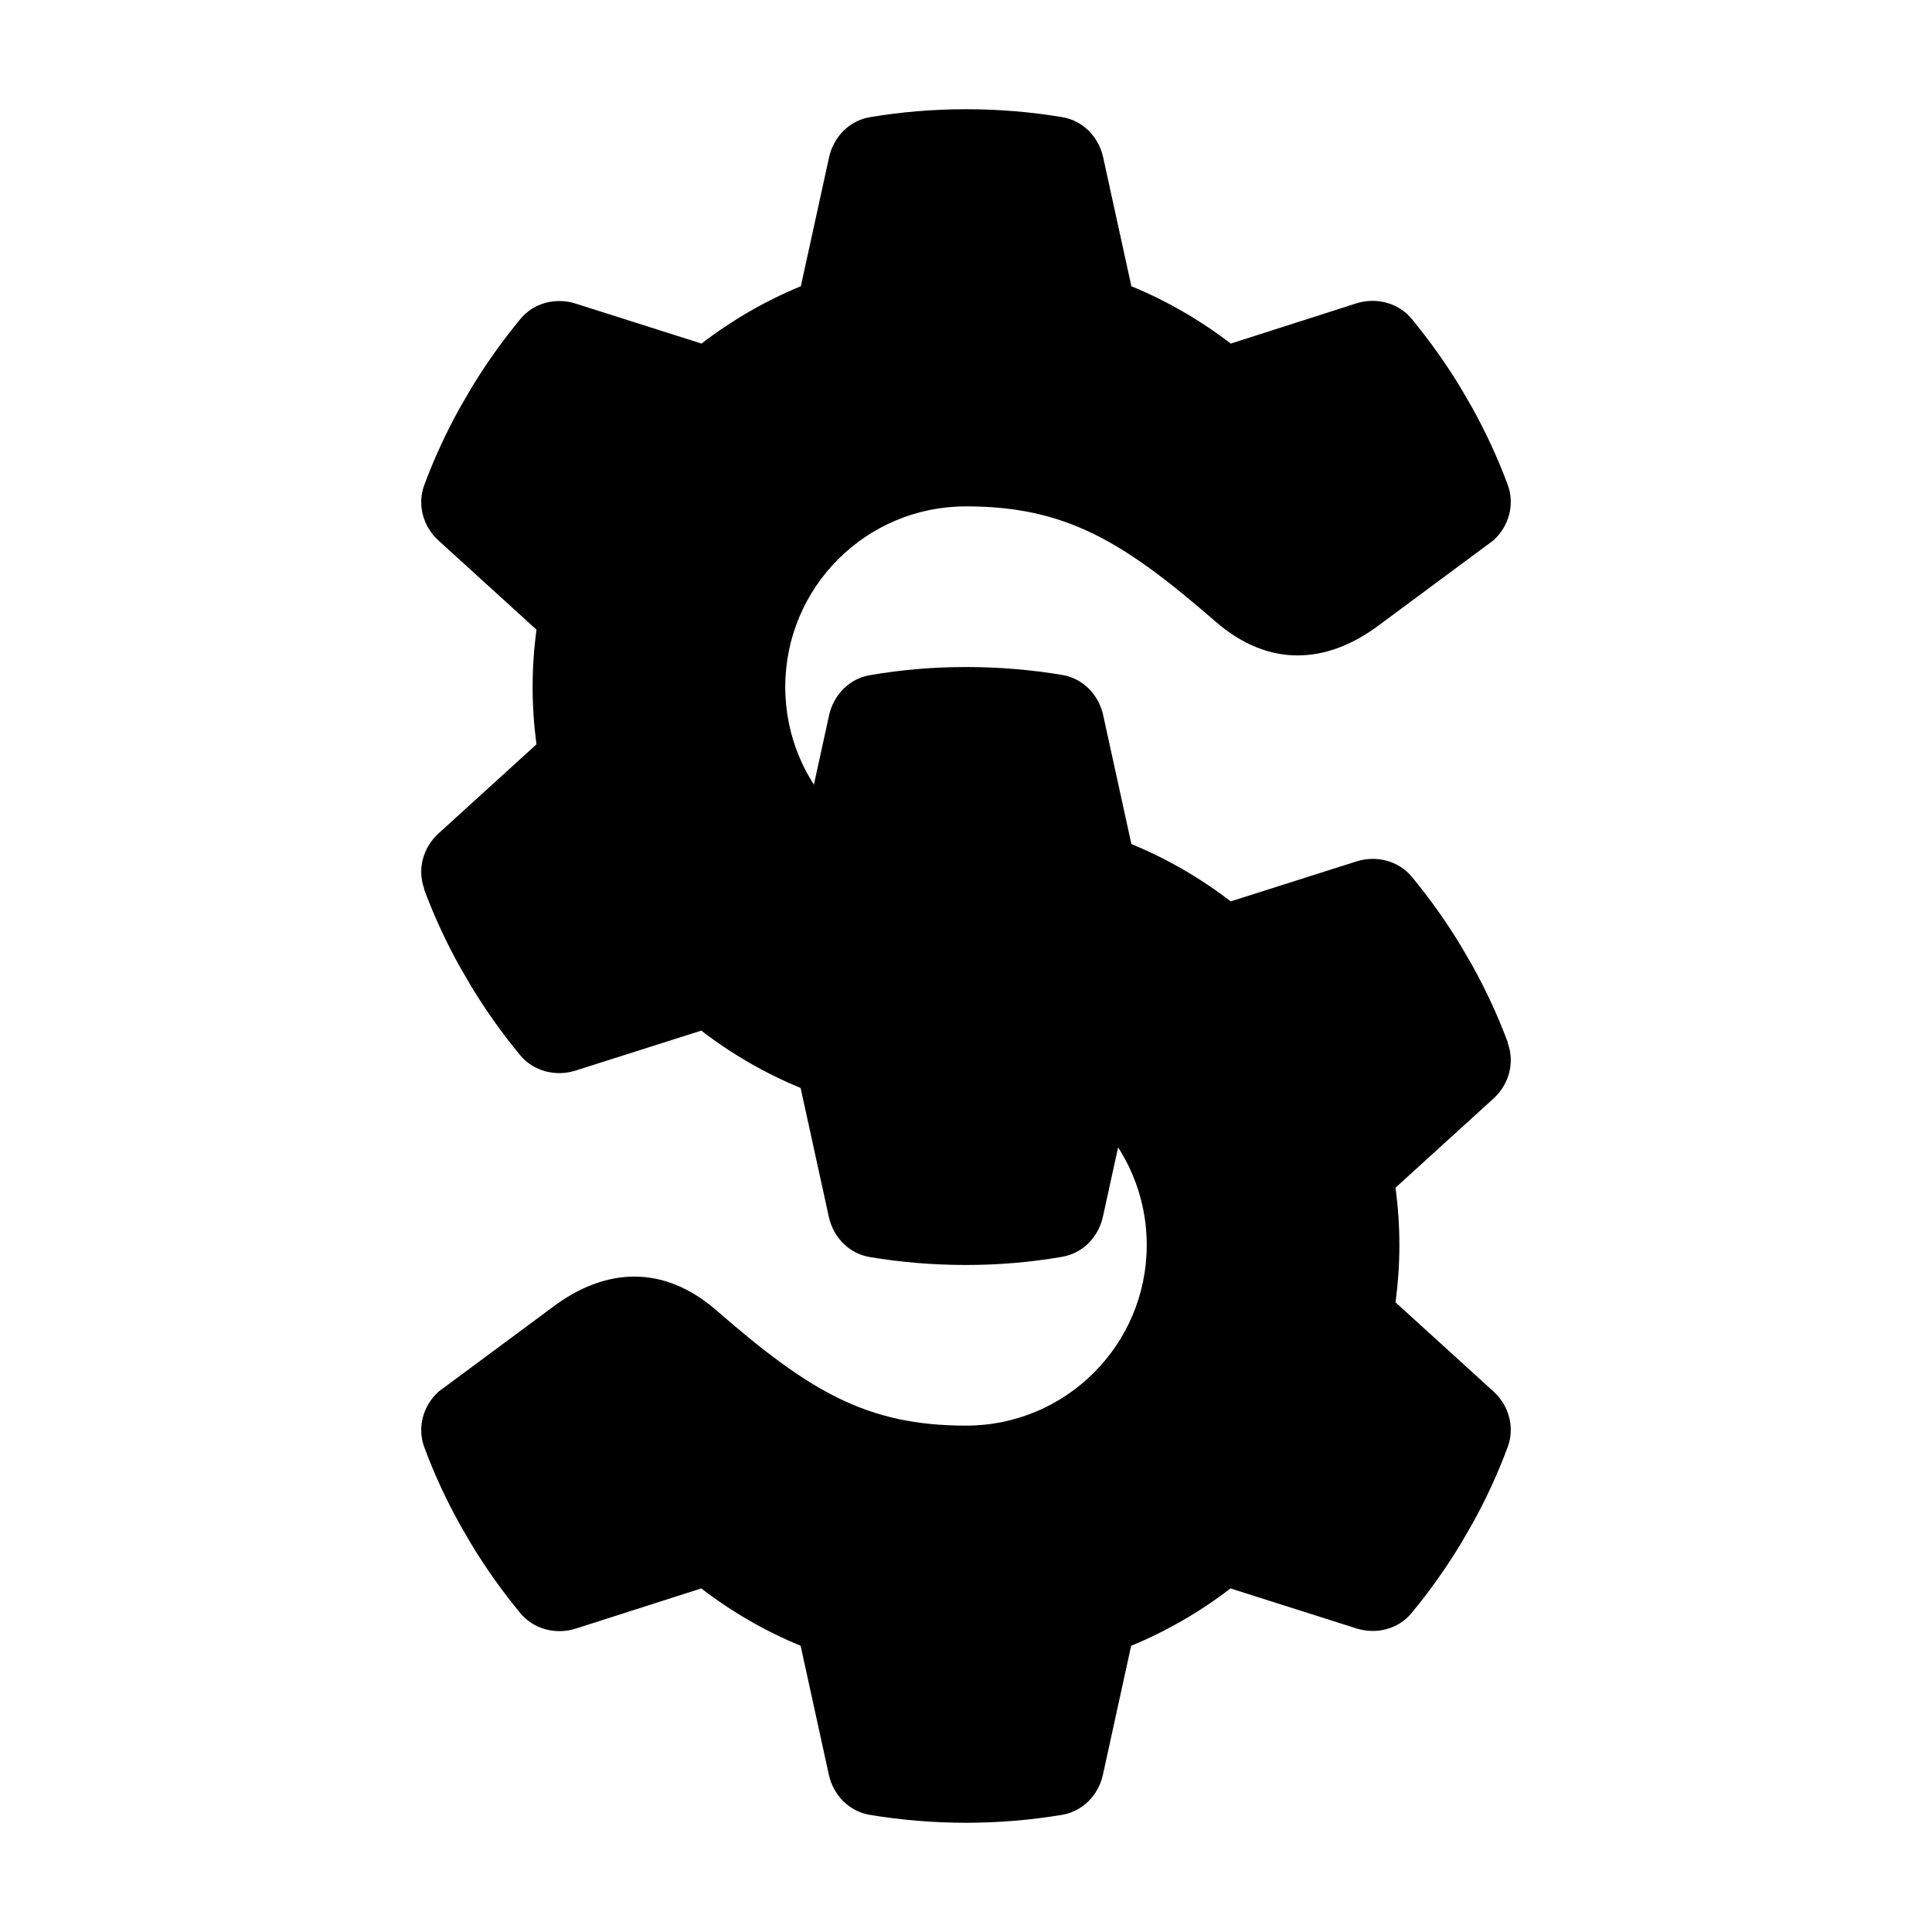
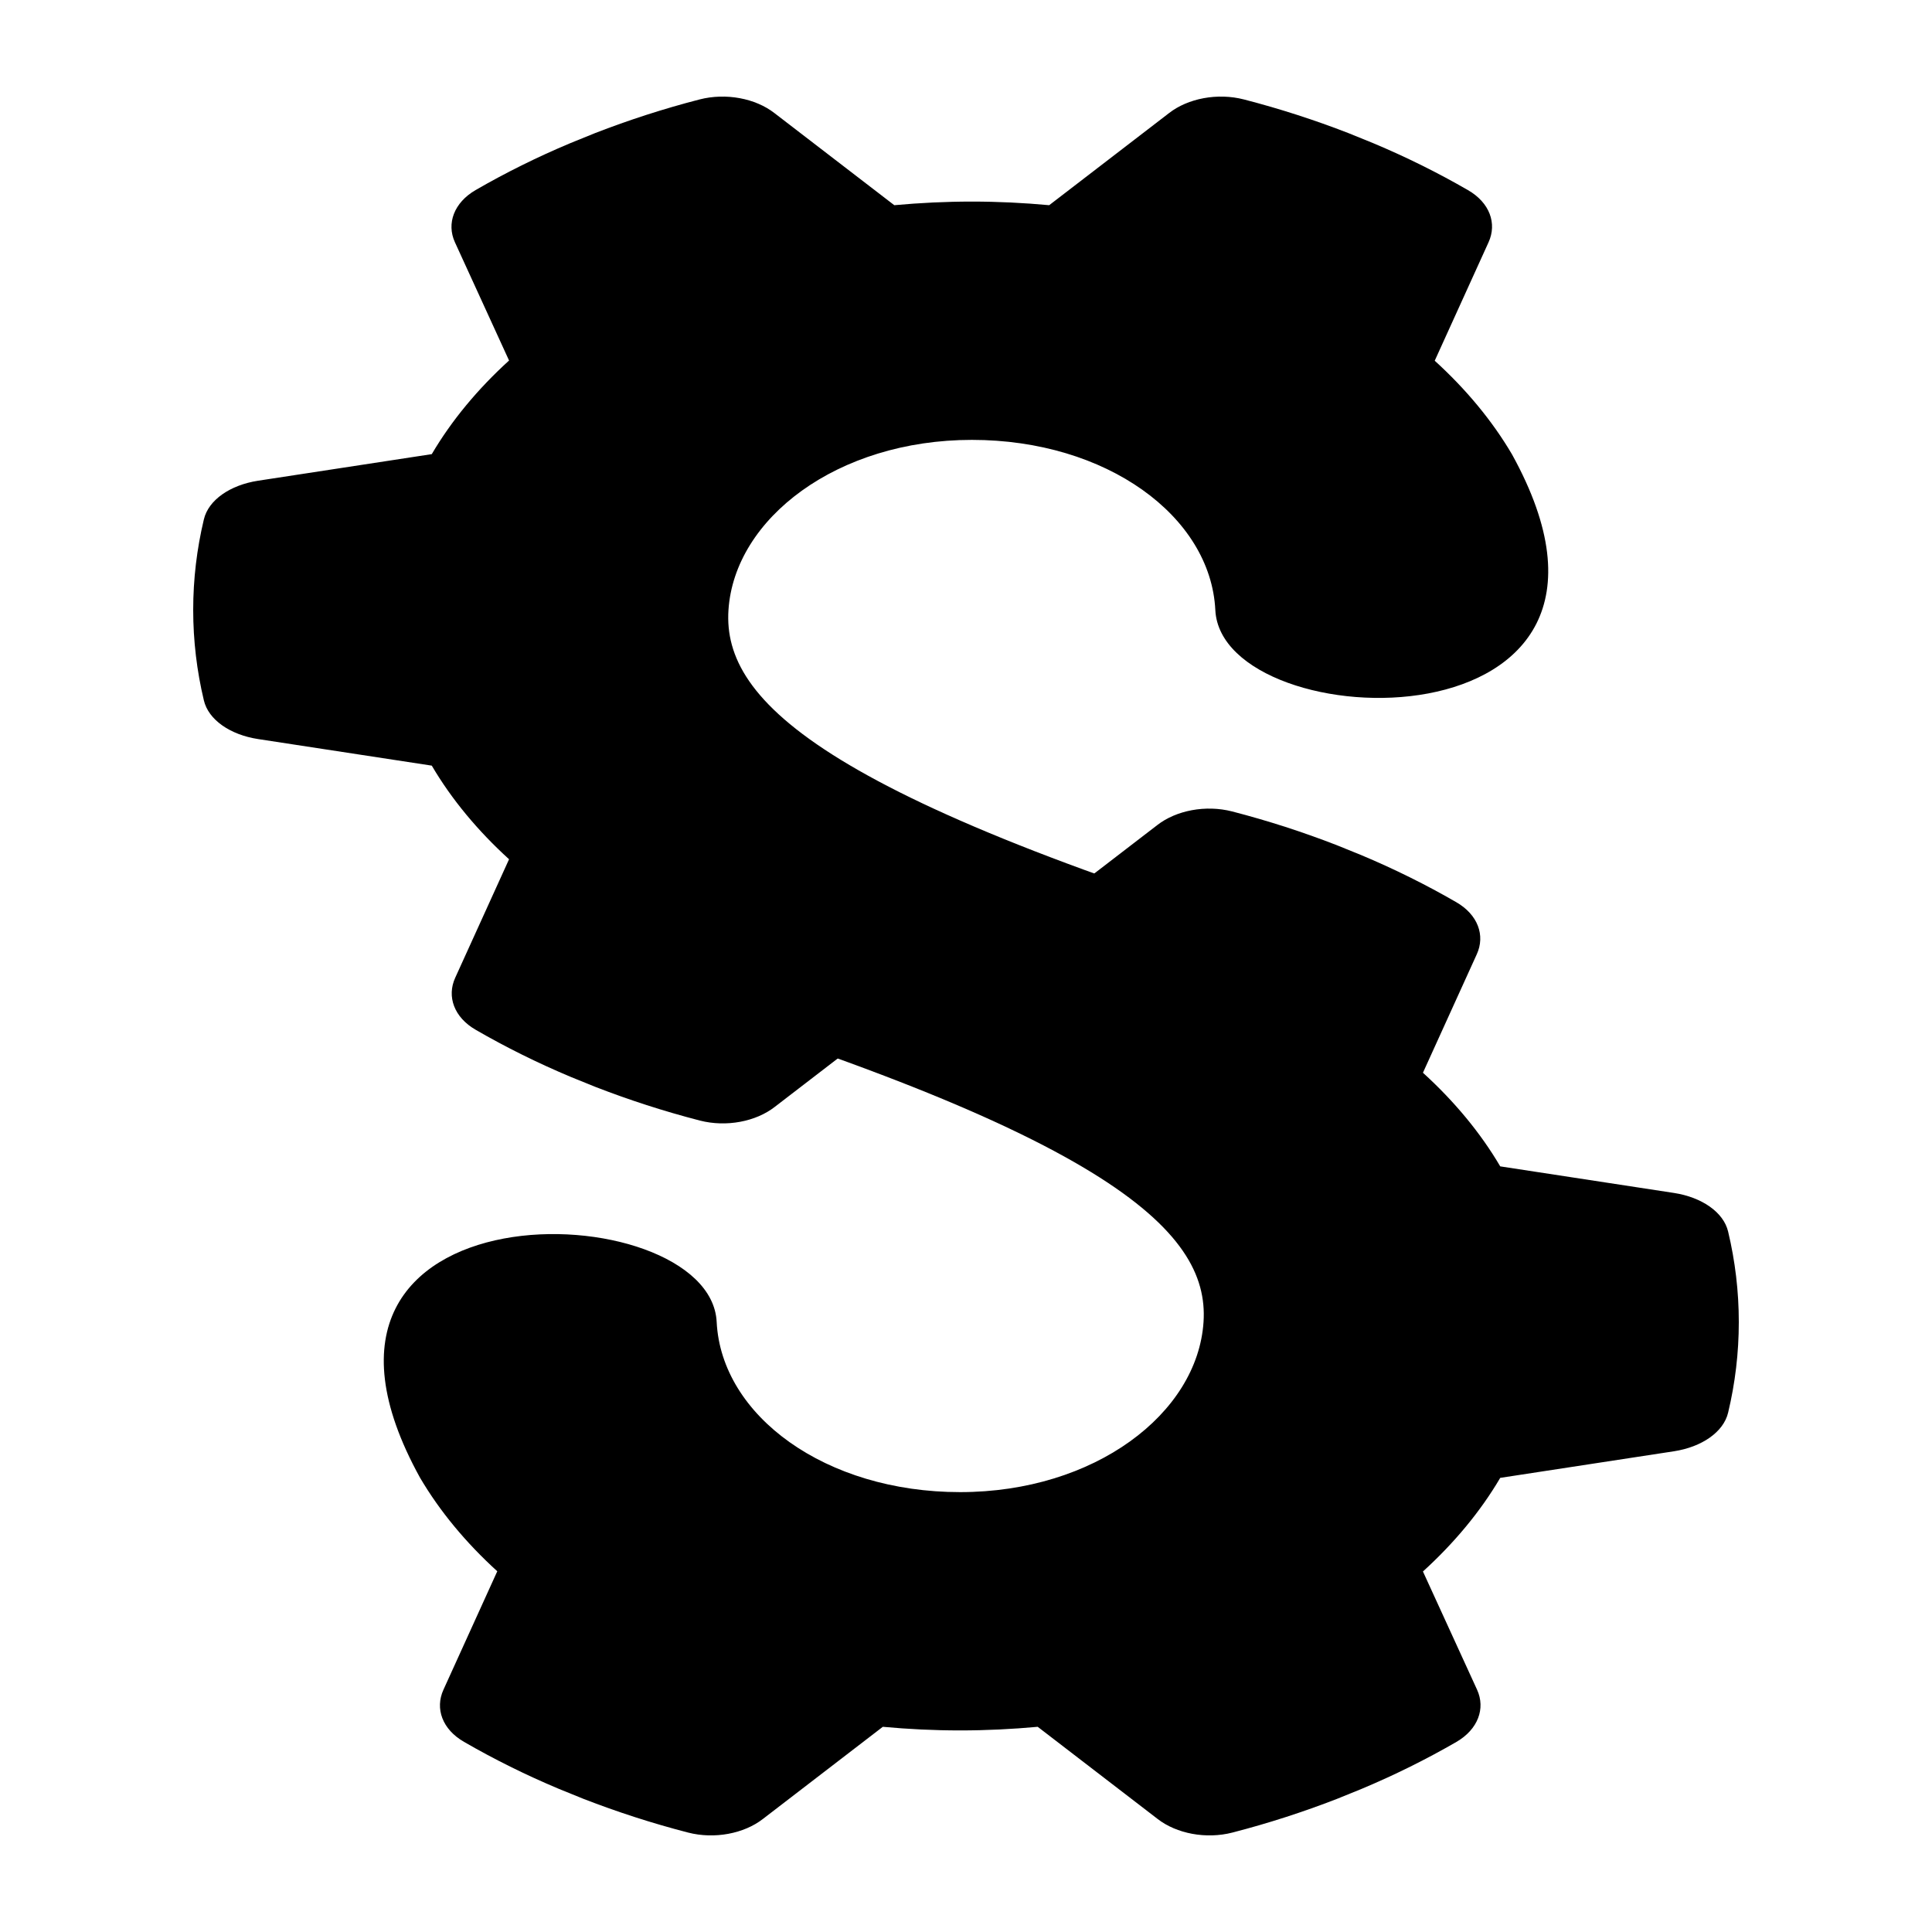
<svg xmlns="http://www.w3.org/2000/svg" viewBox="0 0 500 500">
-   <g transform="matrix(1, 0, 0, 1, 250.0004, 317.767)">
-     <path d="M -68.453 -228.79 C -60.623 -234.809 -51.975 -239.834 -42.743 -243.632 L -35.439 -276.996 C -34.27 -282.313 -30.18 -286.52 -24.804 -287.397 C -16.741 -288.799 -8.444 -289.5 0.029 -289.5 C 8.501 -289.5 16.798 -288.799 24.862 -287.455 C 30.238 -286.579 34.328 -282.371 35.496 -277.054 L 42.8 -243.69 C 52.032 -239.892 60.68 -234.867 68.51 -228.849 L 101.056 -239.191 C 106.198 -240.827 111.924 -239.366 115.372 -235.218 C 120.105 -229.491 124.429 -223.415 128.285 -216.987 L 131.031 -212.254 C 134.596 -205.827 137.692 -199.166 140.263 -192.212 L 140.205 -192.154 C 142.075 -187.07 140.497 -181.403 136.465 -177.78 L 111.165 -154.758 C 111.807 -149.908 112.158 -144.942 112.158 -139.916 C 112.158 -134.891 111.807 -129.925 111.165 -125.075 L 136.465 -102.053 C 140.497 -98.43 142.075 -92.763 140.205 -87.679 C 137.634 -80.726 134.537 -74.065 130.973 -67.637 L 128.227 -62.904 C 124.37 -56.477 120.046 -50.4 115.313 -44.674 C 111.866 -40.467 106.14 -39.064 100.998 -40.7 L 68.452 -51.043 C 60.622 -45.024 51.974 -39.999 42.742 -36.201 L 35.438 -2.837 C 34.269 2.48 30.179 6.687 24.804 7.564 C 16.74 8.908 8.443 9.609 -0.03 9.609 C -8.502 9.609 -16.799 8.908 -24.863 7.564 C -30.239 6.687 -34.329 2.48 -35.497 -2.837 L -42.801 -36.201 C -52.033 -39.999 -60.681 -45.024 -68.511 -51.043 L -100.999 -40.642 C -106.141 -39.006 -111.867 -40.467 -115.314 -44.615 C -120.047 -50.342 -124.371 -56.418 -128.228 -62.846 L -130.974 -67.579 C -134.538 -74.006 -137.635 -80.667 -140.206 -87.621 C -142.076 -92.704 -140.498 -98.372 -136.466 -101.995 L -107.001 -123.827 C -93.402 -134.075 -78.369 -134.976 -64.576 -122.986 C -40.609 -102.153 -25.776 -93.172 0.029 -93.172 C 25.855 -93.172 46.774 -114.09 46.774 -139.916 C 46.774 -165.743 25.855 -186.661 0.029 -186.661 L -68.453 -228.79 Z" transform="matrix(-1, 0, 0, -1, -0.001035, -279.891)" />
-     <path d="M -68.452 -84.433 C -60.622 -90.452 -51.975 -95.477 -42.742 -99.275 L -35.439 -132.639 C -34.27 -137.956 -30.18 -142.163 -24.804 -143.04 C -16.741 -144.442 -8.443 -145.143 0.029 -145.143 C 8.502 -145.143 16.799 -144.442 24.862 -143.098 C 30.238 -142.221 34.328 -138.014 35.497 -132.697 L 42.801 -99.333 C 52.033 -95.535 60.681 -90.51 68.51 -84.492 L 101.057 -94.834 C 106.198 -96.47 111.925 -95.009 115.372 -90.861 C 120.105 -85.134 124.429 -79.057 128.285 -72.63 L 131.032 -67.897 C 134.596 -61.47 137.693 -54.809 140.264 -47.855 L 140.205 -47.797 C 142.075 -42.713 140.498 -37.045 136.466 -33.423 L 111.165 -10.401 C 111.808 -5.551 112.158 -0.584 112.158 4.441 C 112.158 9.466 111.808 14.432 111.165 19.282 L 136.466 42.304 C 140.498 45.927 142.075 51.594 140.205 56.678 C 137.634 63.631 134.538 70.292 130.973 76.72 L 128.227 81.453 C 124.371 87.88 120.047 93.957 115.314 99.683 C 111.866 103.89 106.14 105.293 100.998 103.657 L 68.452 93.314 C 60.622 99.333 51.974 104.358 42.742 108.156 L 35.438 141.52 C 34.27 146.837 30.18 151.044 24.804 151.921 C 16.74 153.265 8.443 153.966 -0.029 153.966 C -8.502 153.966 -16.799 153.265 -24.862 151.921 C -30.238 151.044 -34.328 146.837 -35.497 141.52 L -42.801 108.156 C -52.033 104.358 -60.681 99.333 -68.511 93.314 L -100.998 103.715 C -106.14 105.351 -111.866 103.89 -115.314 99.742 C -120.047 94.015 -124.371 87.939 -128.227 81.511 L -130.973 76.778 C -134.538 70.351 -137.635 63.69 -140.205 56.736 C -142.075 51.653 -140.498 45.985 -136.466 42.362 L -107.001 20.53 C -93.402 10.283 -78.368 9.381 -64.575 21.371 C -40.608 42.204 -25.775 51.185 0.029 51.185 C 25.856 51.185 46.774 30.267 46.774 4.441 C 46.774 -21.386 25.856 -42.304 0.029 -42.304 L -68.452 -84.433 Z" />
+   <g transform="matrix(3.016134, 0, 0, 2.109006, -479.3744, -170.4819)">
+     <path d="M 292.847 201.122 C 299.861 201.797 309.292 210.81 309.994 213.693 C 308.297 220.142 299.674 227.746 299.674 227.746 C 299.961 229.914 300.118 232.133 300.118 234.379 C 300.118 236.624 299.961 238.843 299.674 241.011 L 310.98 251.298 C 312.782 252.916 313.486 255.449 312.651 257.721 C 311.502 260.828 310.118 263.804 308.525 266.676 L 307.299 268.792 C 305.575 271.664 303.643 274.379 301.528 276.938 C 299.987 278.818 297.429 279.445 295.131 278.713 L 280.588 274.092 C 277.089 276.781 273.225 279.027 269.099 280.723 L 265.836 295.633 C 265.314 298.008 263.486 299.888 261.084 300.28 C 257.48 300.881 253.773 301.194 249.987 301.194 C 246.201 301.194 242.494 300.881 238.89 300.28 C 236.488 299.888 234.661 298.008 234.138 295.633 L 230.874 280.723 C 226.749 279.027 222.885 276.781 219.386 274.092 L 204.869 278.739 C 202.571 279.471 200.012 278.818 198.472 276.964 C 196.357 274.406 194.425 271.69 192.702 268.818 L 191.474 266.702 C 189.882 263.83 188.498 260.854 187.35 257.747 C 186.514 255.475 187.219 252.943 189.02 251.324 L 200.326 241.037 C 200.039 238.843 199.882 236.624 199.882 234.379 C 199.882 232.133 200.039 229.914 200.326 227.746 L 189.02 217.459 C 187.219 215.841 186.514 213.308 187.35 211.036 C 188.498 207.929 189.882 204.953 191.474 202.081 L 192.702 199.965 C 194.425 197.093 196.357 194.378 198.472 191.819 C 200.012 189.94 202.571 189.313 204.869 190.044 L 219.412 194.665 C 222.911 191.976 226.775 189.731 230.901 188.034 C 267.726 173.82 265.946 212.938 250.013 213.49 C 238.479 213.89 229.125 222.838 229.125 234.379 C 229.125 245.919 238.759 254.755 250.013 255.266 C 261.267 255.777 273.471 247.108 292.847 201.122 Z" transform="matrix(0, -1, 1, 0, 6.940313, 493.0603)" />
+     <path d="M 276.495 113.751 C 283.509 114.426 292.94 123.439 293.642 126.322 C 291.945 132.771 283.322 140.375 283.322 140.375 C 283.609 142.543 283.766 144.762 283.766 147.008 C 283.766 149.253 283.609 151.472 283.322 153.64 L 294.628 163.927 C 296.43 165.545 297.134 168.078 296.299 170.35 C 295.15 173.457 293.766 176.433 292.173 179.305 L 290.947 181.421 C 289.223 184.293 287.291 187.008 285.176 189.567 C 283.635 191.447 281.077 192.074 278.779 191.342 L 264.236 186.721 C 260.737 189.41 256.873 191.656 252.747 193.352 L 249.484 208.262 C 248.962 210.637 247.134 212.517 244.732 212.909 C 241.128 213.51 237.421 213.823 233.635 213.823 C 229.849 213.823 226.142 213.51 222.538 212.909 C 220.136 212.517 218.309 210.637 217.786 208.262 L 214.522 193.352 C 210.397 191.656 206.533 189.41 203.034 186.721 L 188.517 191.368 C 186.219 192.1 183.66 191.447 182.12 189.593 C 180.005 187.035 178.073 184.319 176.35 181.447 L 175.122 179.331 C 173.53 176.459 172.146 173.483 170.998 170.376 C 170.162 168.104 170.867 165.572 172.668 163.953 L 183.974 153.666 C 183.687 151.472 183.53 149.253 183.53 147.008 C 183.53 144.762 183.687 142.543 183.974 140.375 L 172.668 130.088 C 170.867 128.47 170.162 125.937 170.998 123.665 C 172.146 120.558 173.53 117.582 175.122 114.71 L 176.35 112.594 C 178.073 109.722 180.005 107.007 182.12 104.448 C 183.66 102.569 186.219 101.942 188.517 102.673 L 203.06 107.294 C 206.559 104.605 210.423 102.36 214.549 100.663 C 251.374 86.449 249.594 125.567 233.661 126.119 C 222.127 126.519 212.773 135.467 212.773 147.008 C 212.773 158.548 222.407 167.384 233.661 167.895 C 244.915 168.406 257.119 159.737 276.495 113.751 Z" transform="matrix(0, 1, -1, 0, 389.3372, -77.9593)" />
  </g>
</svg>
